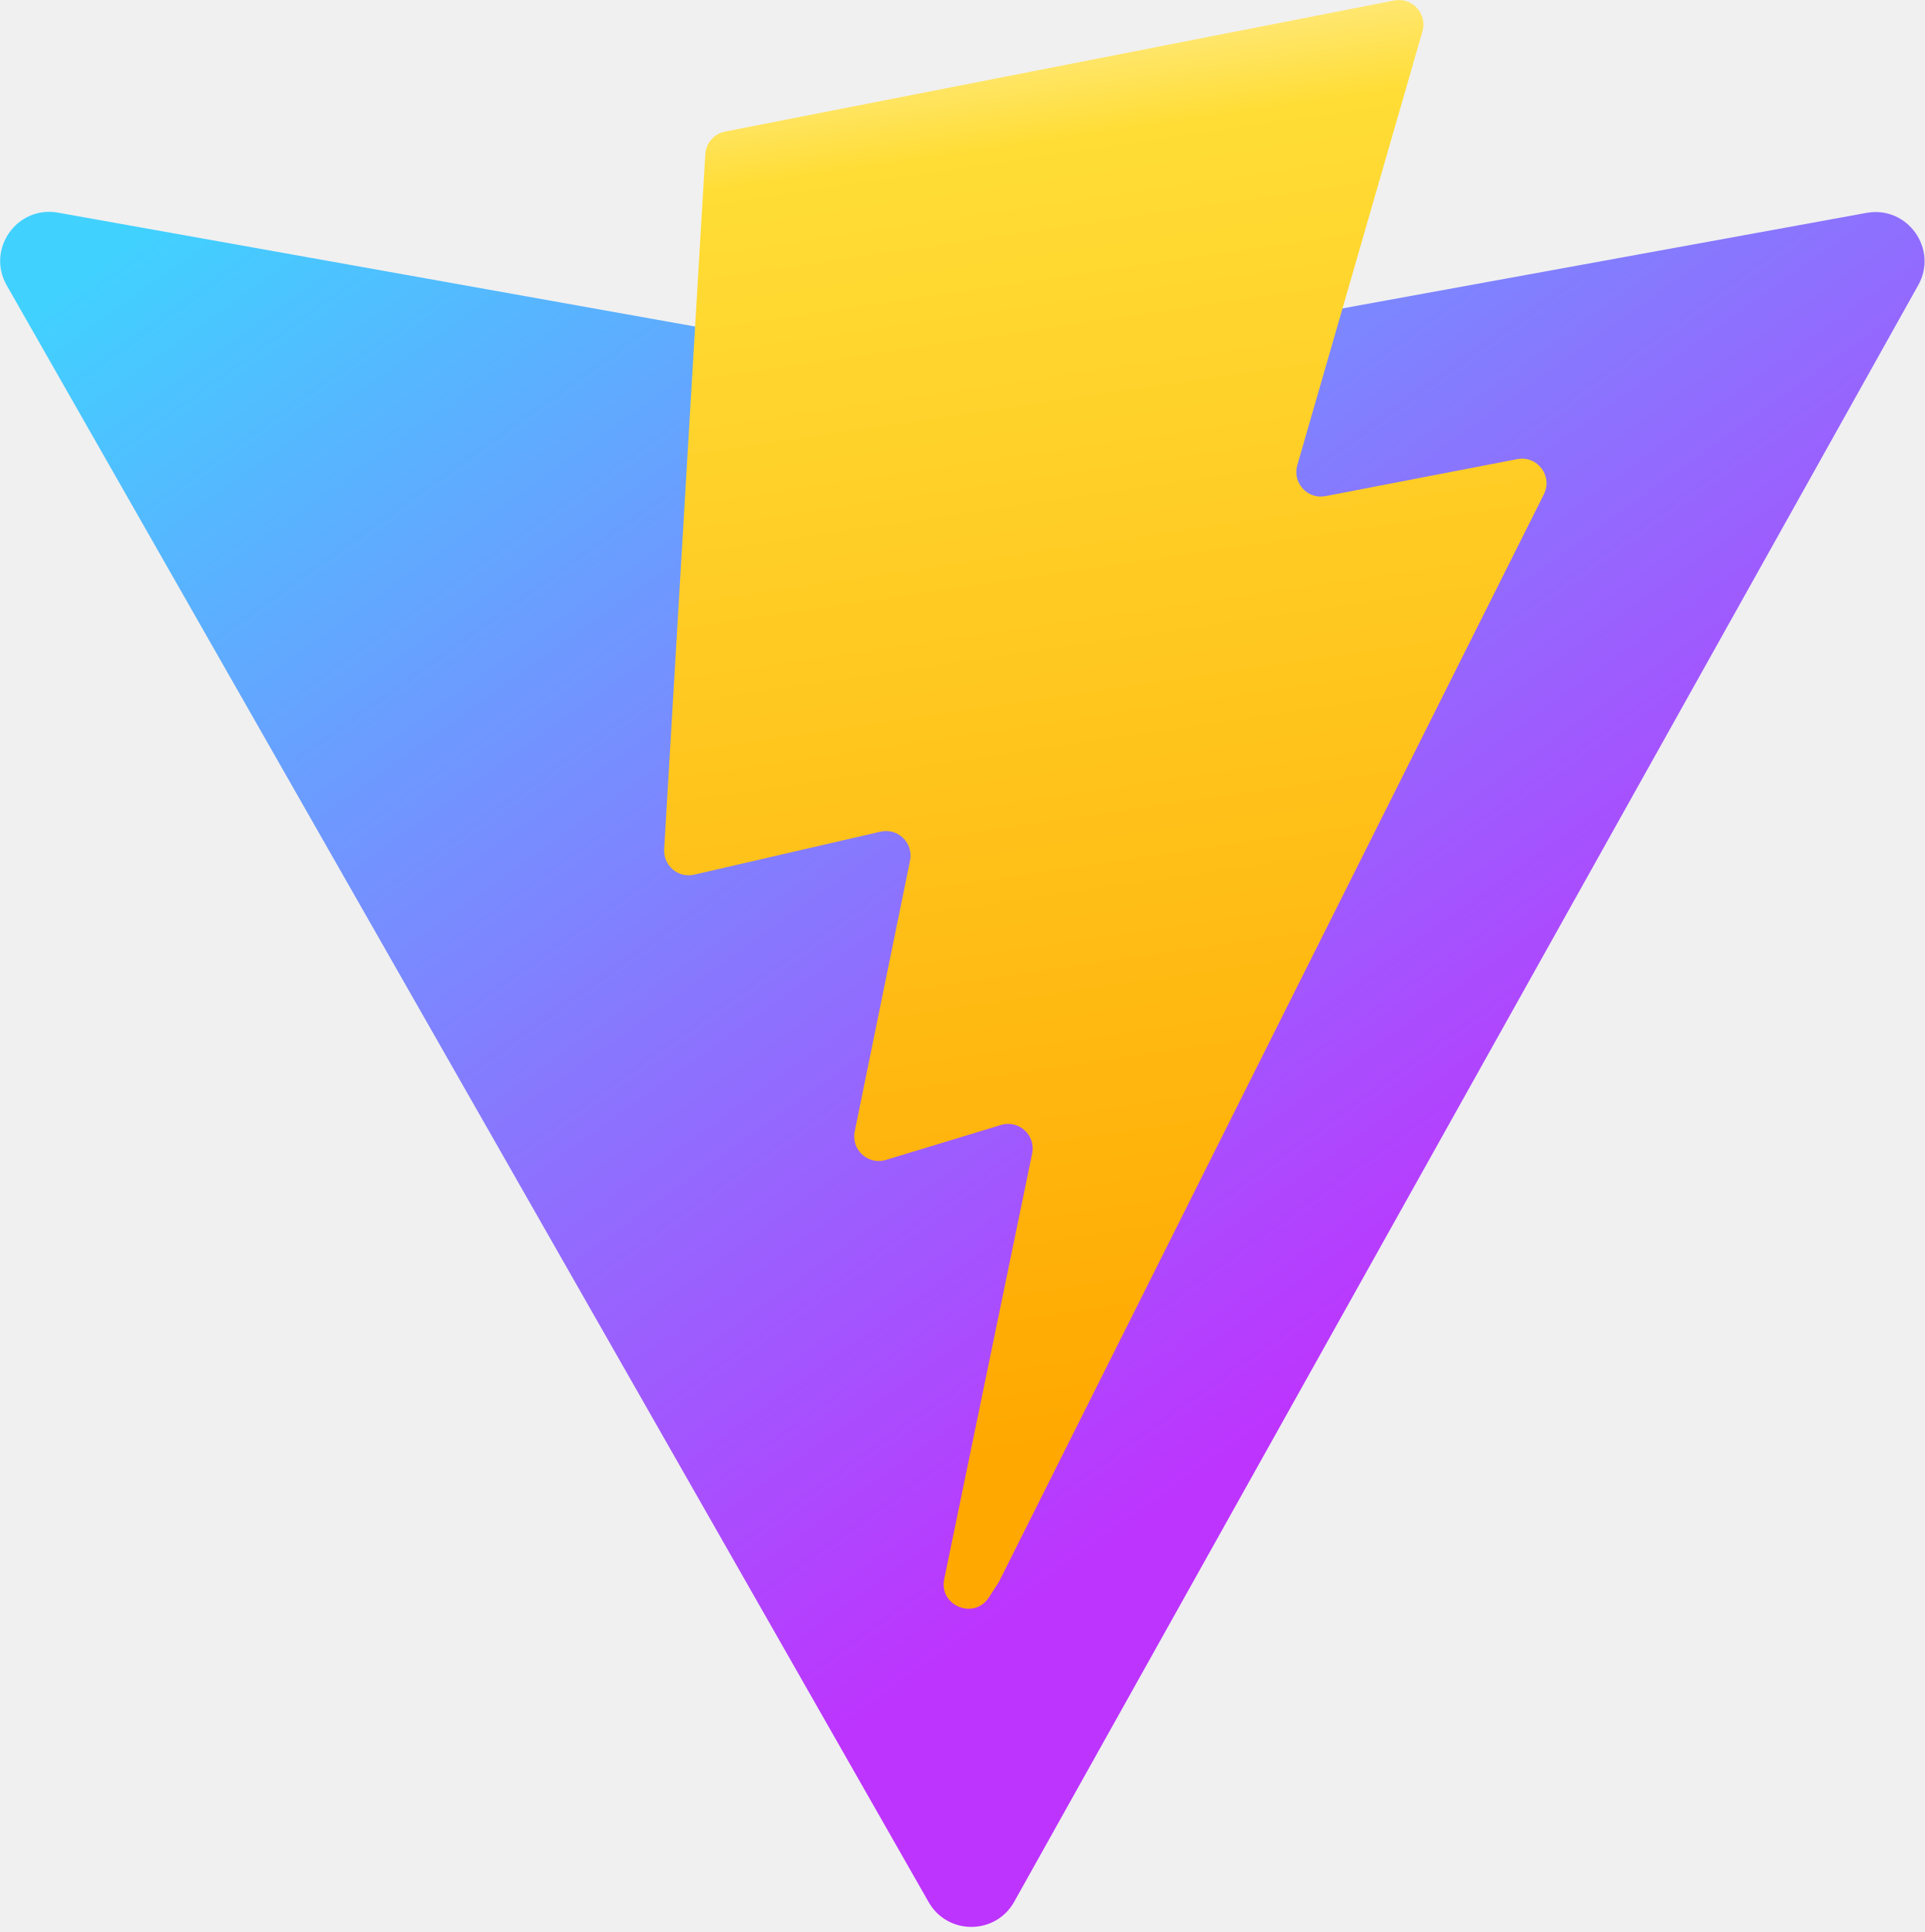
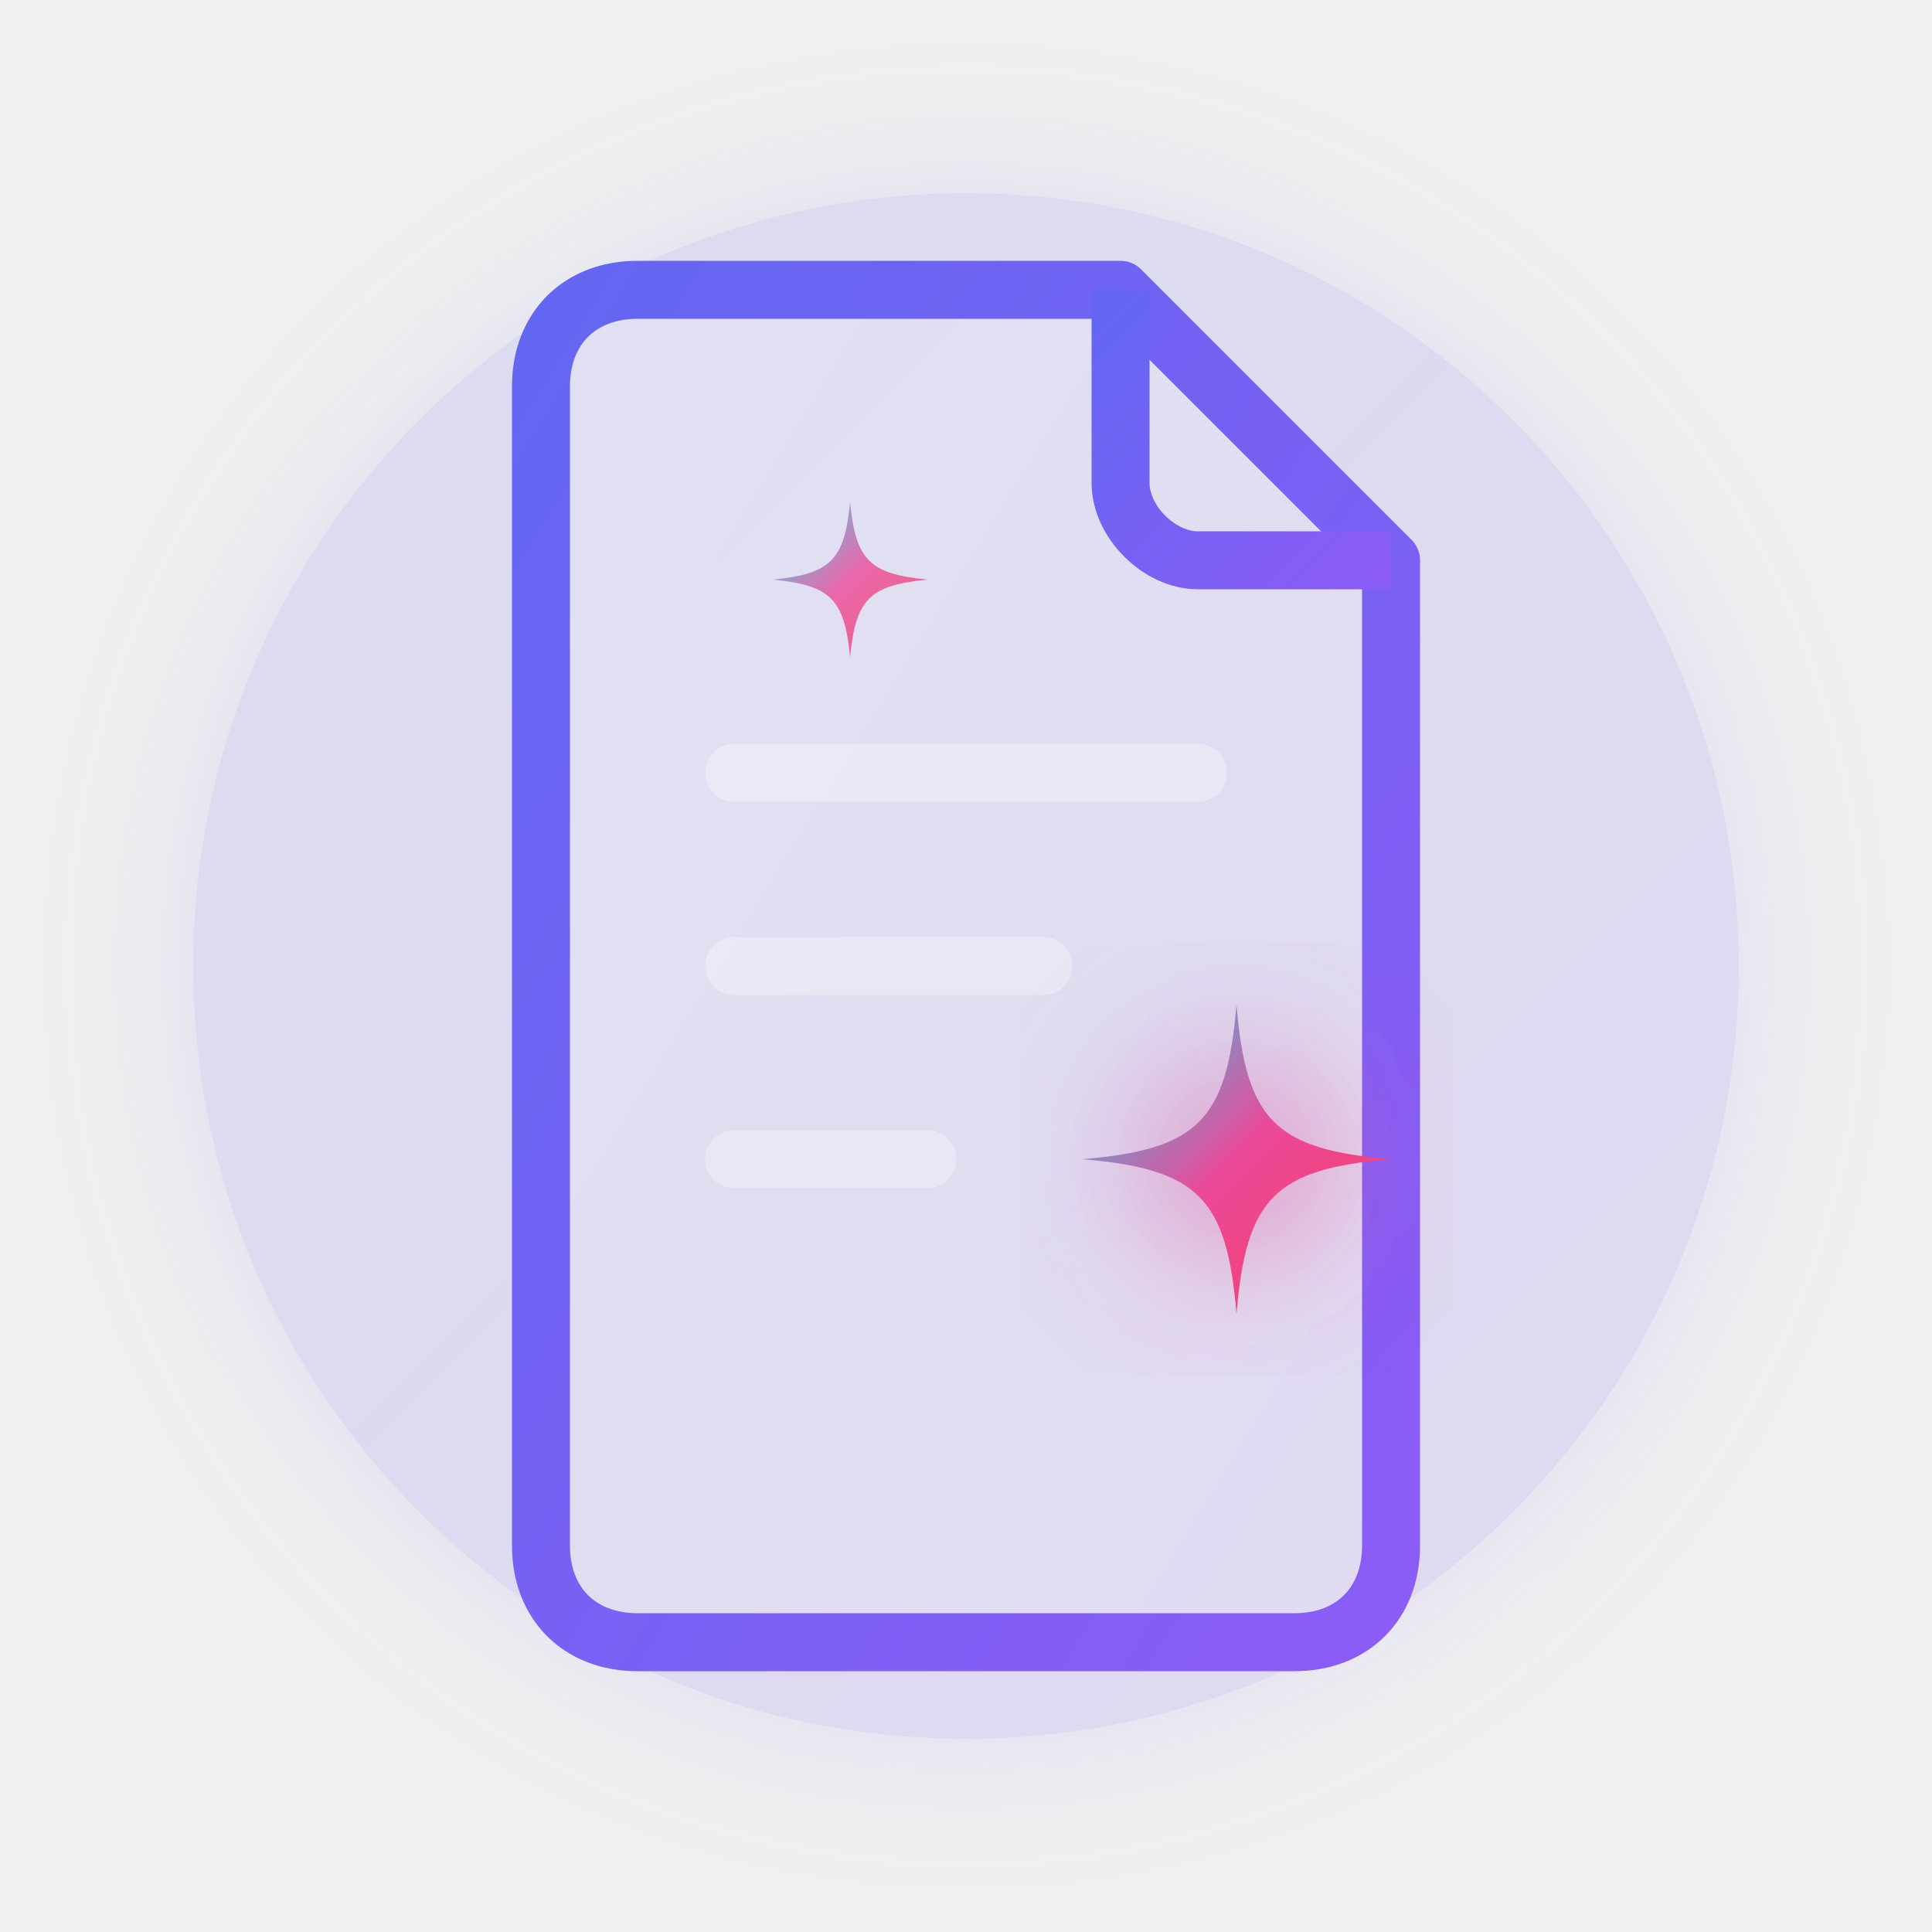
- <svg xmlns="http://www.w3.org/2000/svg" aria-hidden="true" role="img" class="iconify iconify--logos" width="31.88" height="32" preserveAspectRatio="xMidYMid meet" viewBox="0 0 256 257">
+ <svg xmlns="http://www.w3.org/2000/svg" viewBox="0 0 100 100" fill="none">
  <defs>
-     <linearGradient id="IconifyId1813088fe1fbc01fb466" x1="-.828%" x2="57.636%" y1="7.652%" y2="78.411%">
-       <stop offset="0%" stop-color="#41D1FF" />
-       <stop offset="100%" stop-color="#BD34FE" />
+     <linearGradient id="brandGrad" x1="0%" y1="0%" x2="100%" y2="100%">
+       <stop offset="0%" stop-color="#6366F1" />
+       <stop offset="100%" stop-color="#8B5CF6" />
    </linearGradient>
-     <linearGradient id="IconifyId1813088fe1fbc01fb467" x1="43.376%" x2="50.316%" y1="2.242%" y2="89.03%">
-       <stop offset="0%" stop-color="#FFEA83" />
-       <stop offset="8.333%" stop-color="#FFDD35" />
-       <stop offset="100%" stop-color="#FFA800" />
+     <linearGradient id="accentGrad" x1="0%" y1="0%" x2="100%" y2="100%">
+       <stop offset="0%" stop-color="#22D3EE" />
+       <stop offset="50%" stop-color="#EC4899" />
+       <stop offset="100%" stop-color="#F43F5E" />
    </linearGradient>
+     <linearGradient id="glassGrad" x1="0%" y1="0%" x2="100%" y2="100%">
+       <stop offset="0%" stop-color="#FFFFFF" stop-opacity="0.15" />
+       <stop offset="100%" stop-color="#FFFFFF" stop-opacity="0.02" />
+     </linearGradient>
+     <filter id="glow" x="-20%" y="-20%" width="140%" height="140%">
+       <feGaussianBlur stdDeviation="4" result="blur" />
+       <feComposite in="SourceGraphic" in2="blur" operator="over" />
+     </filter>
  </defs>
-   <path fill="url(#IconifyId1813088fe1fbc01fb466)" d="M255.153 37.938L134.897 252.976c-2.483 4.44-8.862 4.466-11.382.048L.875 37.958c-2.746-4.814 1.371-10.646 6.827-9.67l120.385 21.517a6.537 6.537 0 0 0 2.322-.004l117.867-21.483c5.438-.991 9.574 4.796 6.877 9.62Z" />
-   <path fill="url(#IconifyId1813088fe1fbc01fb467)" d="M185.432.063L96.44 17.501a3.268 3.268 0 0 0-2.634 3.014l-5.474 92.456a3.268 3.268 0 0 0 3.997 3.378l24.777-5.718c2.318-.535 4.413 1.507 3.936 3.838l-7.361 36.047c-.495 2.426 1.782 4.5 4.151 3.78l15.304-4.649c2.372-.72 4.652 1.36 4.15 3.788l-11.698 56.621c-.732 3.542 3.979 5.473 5.943 2.437l1.313-2.028l72.516-144.72c1.215-2.423-.88-5.186-3.54-4.672l-25.505 4.922c-2.396.462-4.435-1.77-3.759-4.114l16.646-57.705c.677-2.35-1.37-4.583-3.769-4.113Z" />
+   <circle cx="50" cy="50" r="40" fill="url(#brandGrad)" opacity="0.15" filter="url(#glow)" />
+   <path d="M 28 20 C 28 17, 30 15, 33 15 H 58 L 72 29 V 80 C 72 83, 70 85, 67 85 H 33 C 30 85, 28 83, 28 80 Z" fill="url(#glassGrad)" stroke="url(#brandGrad)" stroke-width="3" stroke-linejoin="round" />
+   <path d="M 58 15 V 25 C 58 27, 60 29, 62 29 H 72" fill="none" stroke="url(#brandGrad)" stroke-width="3" stroke-linejoin="round" />
+   <path d="M 38 40 H 62" stroke="white" stroke-width="3" stroke-linecap="round" opacity="0.3" />
+   <path d="M 38 50 H 54" stroke="white" stroke-width="3" stroke-linecap="round" opacity="0.3" />
+   <path d="M 38 60 H 48" stroke="white" stroke-width="3" stroke-linecap="round" opacity="0.3" />
+   <path d="M 64 52 C 64.5 58, 66 59.5, 72 60 C 66 60.5, 64.5 62, 64 68 C 63.5 62, 62 60.5, 56 60 C 62 59.5, 63.5 58, 64 52 Z" fill="url(#accentGrad)" filter="url(#glow)" />
+   <path d="M 44 26 C 44.3 29, 45 29.7, 48 30 C 45 30.3, 44.3 31, 44 34 C 43.7 31, 43 30.3, 40 30 C 43 29.7, 43.7 29, 44 26 Z" fill="url(#accentGrad)" opacity="0.8" />
</svg>
